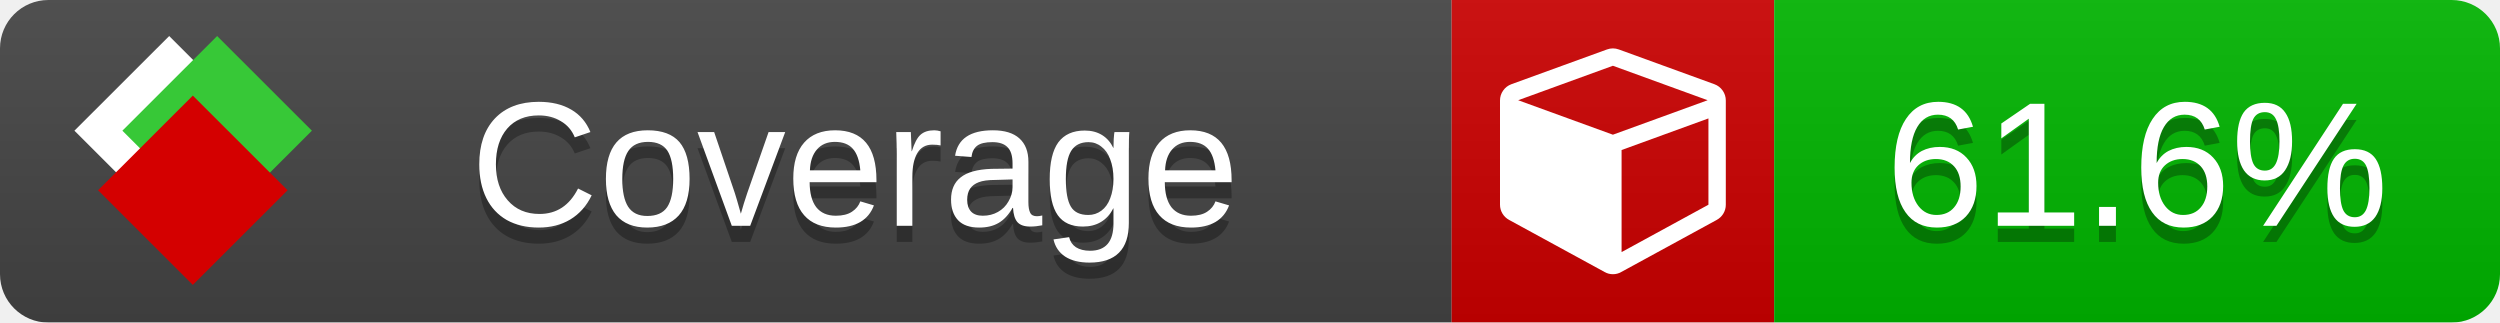
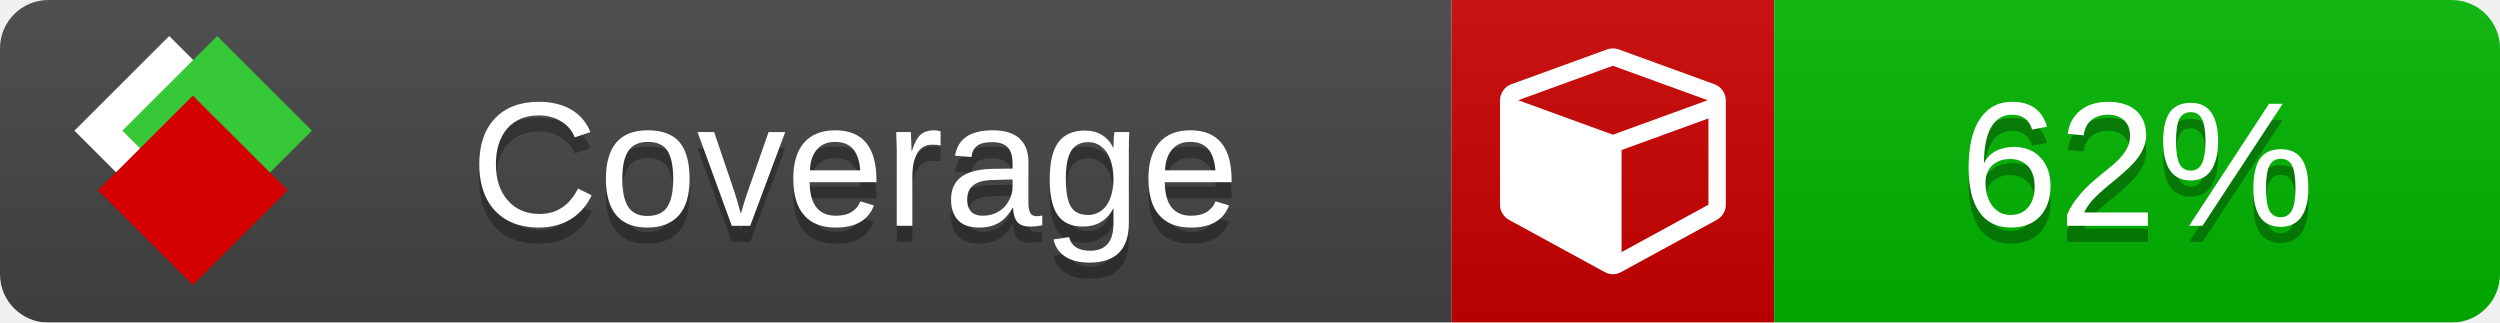
<svg xmlns="http://www.w3.org/2000/svg" xmlns:xlink="http://www.w3.org/1999/xlink" width="155" height="20">
  <style type="text/css">
          
            @keyframes fade1 {
                0% { visibility: visible; opacity: 1; }
               23% { visibility: visible; opacity: 1; }
               25% { visibility: hidden; opacity: 0; }
               48% { visibility: hidden; opacity: 0; }
               50% { visibility: hidden; opacity: 0; }
               73% { visibility: hidden; opacity: 0; }
               75% { visibility: hidden; opacity: 0; }
               98% { visibility: hidden; opacity: 0; }
              100% { visibility: visible; opacity: 1; }
            }
            @keyframes fade2 {
                0% { visibility: hidden; opacity: 0; }
               23% { visibility: hidden; opacity: 0; }
               25% { visibility: visible; opacity: 1; }
               48% { visibility: visible; opacity: 1; }
               50% { visibility: hidden; opacity: 0; }
               73% { visibility: hidden; opacity: 0; }
               75% { visibility: hidden; opacity: 0; }
               98% { visibility: hidden; opacity: 0; }
              100% { visibility: hidden; opacity: 0; }
            }
            @keyframes fade3 {
                0% { visibility: hidden; opacity: 0; }
               23% { visibility: hidden; opacity: 0; }
               25% { visibility: hidden; opacity: 0; }
               48% { visibility: hidden; opacity: 0; }
               50% { visibility: visible; opacity: 1; }
               73% { visibility: visible; opacity: 1; }
               75% { visibility: hidden; opacity: 0; }
               98% { visibility: hidden; opacity: 0; }
              100% { visibility: hidden; opacity: 0; }
            }
            @keyframes fade4 {
                0% { visibility: hidden; opacity: 0; }
               23% { visibility: hidden; opacity: 0; }
               25% { visibility: hidden; opacity: 0; }
               48% { visibility: hidden; opacity: 0; }
               50% { visibility: hidden; opacity: 0; }
               73% { visibility: hidden; opacity: 0; }
               75% { visibility: visible; opacity: 1; }
               98% { visibility: visible; opacity: 1; }
              100% { visibility: hidden; opacity: 0; }
            }
            .linecoverage {
                animation-duration: 15s;
                animation-name: fade1;
                animation-iteration-count: infinite;
            }
            .branchcoverage {
                animation-duration: 15s;
                animation-name: fade2;
                animation-iteration-count: infinite;
            }
            .methodcoverage {
                animation-duration: 15s;
                animation-name: fade3;
                animation-iteration-count: infinite;
            }
            .fullmethodcoverage {
                animation-duration: 15s;
                animation-name: fade4;
                animation-iteration-count: infinite;
            }
          
    </style>
  <defs>
    <linearGradient id="gradient" x2="0" y2="100%">
      <stop offset="0" stop-color="#bbb" stop-opacity=".1" />
      <stop offset="1" stop-opacity=".1" />
    </linearGradient>
    <linearGradient id="c">
      <stop offset="0" stop-color="#d40000" />
      <stop offset="1" stop-color="#ff2a2a" />
    </linearGradient>
    <linearGradient id="a">
      <stop offset="0" stop-color="#e0e0de" />
      <stop offset="1" stop-color="#fff" />
    </linearGradient>
    <linearGradient id="b">
      <stop offset="0" stop-color="#37c837" />
      <stop offset="1" stop-color="#217821" />
    </linearGradient>
    <linearGradient xlink:href="#a" id="e" x1="106.44" x2="69.96" y1="-11.96" y2="-46.84" gradientTransform="matrix(-.8426 -.00045 -.00045 -.8426 -94.27 -75.82)" gradientUnits="userSpaceOnUse" />
    <linearGradient xlink:href="#b" id="f" x1="56.19" x2="77.97" y1="-23.45" y2="10.62" gradientTransform="matrix(.8426 .00045 .00045 .8426 94.27 75.82)" gradientUnits="userSpaceOnUse" />
    <linearGradient xlink:href="#c" id="g" x1="79.98" x2="132.9" y1="10.79" y2="10.79" gradientTransform="matrix(.8426 .00045 .00045 .8426 94.27 75.82)" gradientUnits="userSpaceOnUse" />
    <mask id="mask">
      <rect width="155" height="20" rx="3" fill="#fff" />
    </mask>
    <g id="icon" transform="matrix(.04486 0 0 .04481 -.48 -.63)">
      <rect width="52.92" height="52.92" x="-109.72" y="-27.13" fill="url(#e)" transform="rotate(-135)" />
      <rect width="52.92" height="52.92" x="70.19" y="-39.18" fill="url(#f)" transform="rotate(45)" />
      <rect width="52.92" height="52.92" x="80.05" y="-15.74" fill="url(#g)" transform="rotate(45)" />
    </g>
  </defs>
  <g mask="url(#mask)">
    <rect x="0" y="0" width="90" height="20" fill="#444" />
    <rect x="90" y="0" width="20" height="20" fill="#c00" />
    <rect x="110" y="0" width="45" height="20" fill="#00B600" />
    <rect x="0" y="0" width="155" height="20" fill="url(#gradient)" />
  </g>
  <g>
    <path class="" fill="#fff" d="m 100.538,15.629 5.385,-2.936 v -5.351 l -5.385,1.96 z M 100,8.351 105.873,6.214 100,4.077 94.127,6.214 Z m 7,-2.12 v 6.462 q 0,0.294 -0.151,0.547 -0.151,0.252 -0.412,0.395 l -5.923,3.231 q -0.236,0.135 -0.513,0.135 -0.278,0 -0.513,-0.135 l -5.923,-3.231 Q 93.303,13.492 93.151,13.239 93,12.987 93,12.692 v -6.462 q 0,-0.337 0.194,-0.614 0.194,-0.278 0.513,-0.395 l 5.923,-2.154 q 0.185,-0.067 0.37,-0.067 0.185,0 0.37,0.067 l 5.923,2.154 q 0.32,0.118 0.513,0.395 Q 107,5.894 107,6.231 Z" />
  </g>
  <g fill="#fff" text-anchor="middle" font-family="Verdana,Arial,Geneva,sans-serif" font-size="11">
    <a xlink:href="https://github.com/danielpalme/ReportGenerator" target="_top">
      <use xlink:href="#icon" transform="translate(3,1) scale(3.5)" />
    </a>
    <text x="53" y="15" fill="#010101" fill-opacity=".3">Coverage</text>
    <text x="53" y="14" fill="#fff">Coverage</text>
-     <text class="" x="132.5" y="15" fill="#010101" fill-opacity=".3">61.6%</text>
-     <text class="" x="132.5" y="14">61.6%</text>
+     <text class="" x="132.5" y="15" fill="#010101" fill-opacity=".3">62%</text>
+     <text class="" x="132.5" y="14">62%</text>
  </g>
  <g>
    <rect class="" x="90" y="0" width="65" height="20" fill-opacity="0" />
  </g>
</svg>
